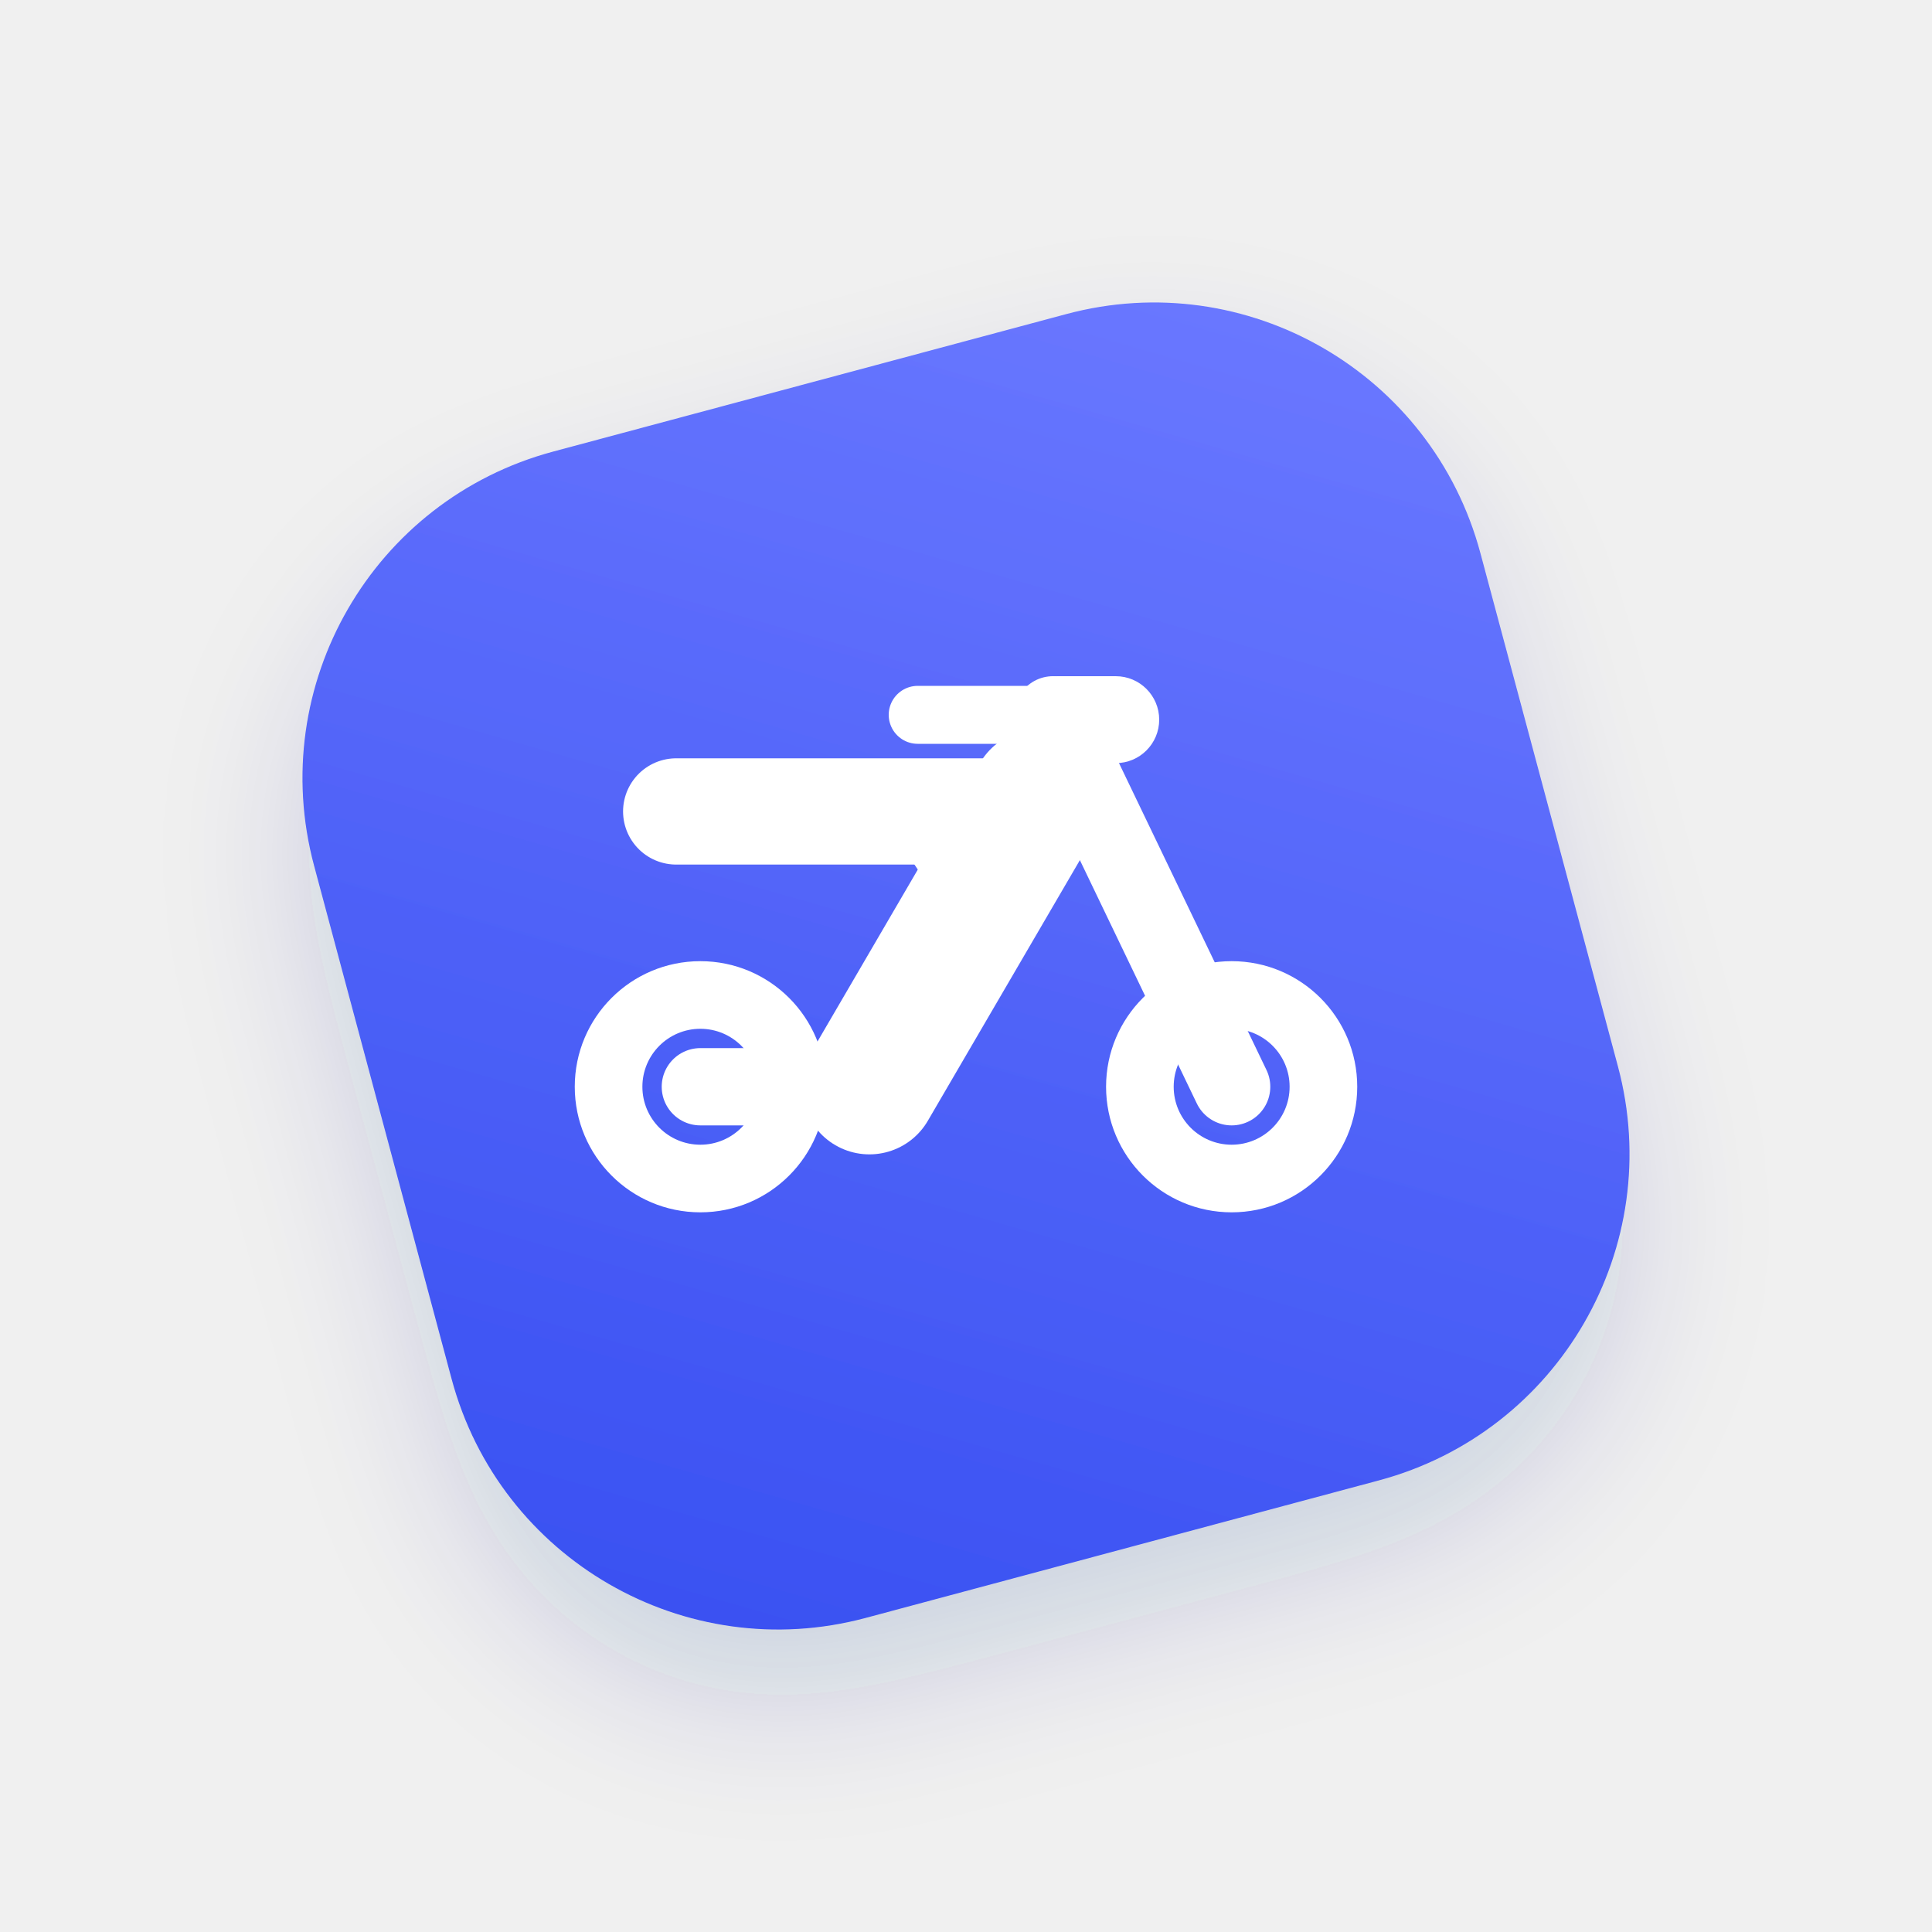
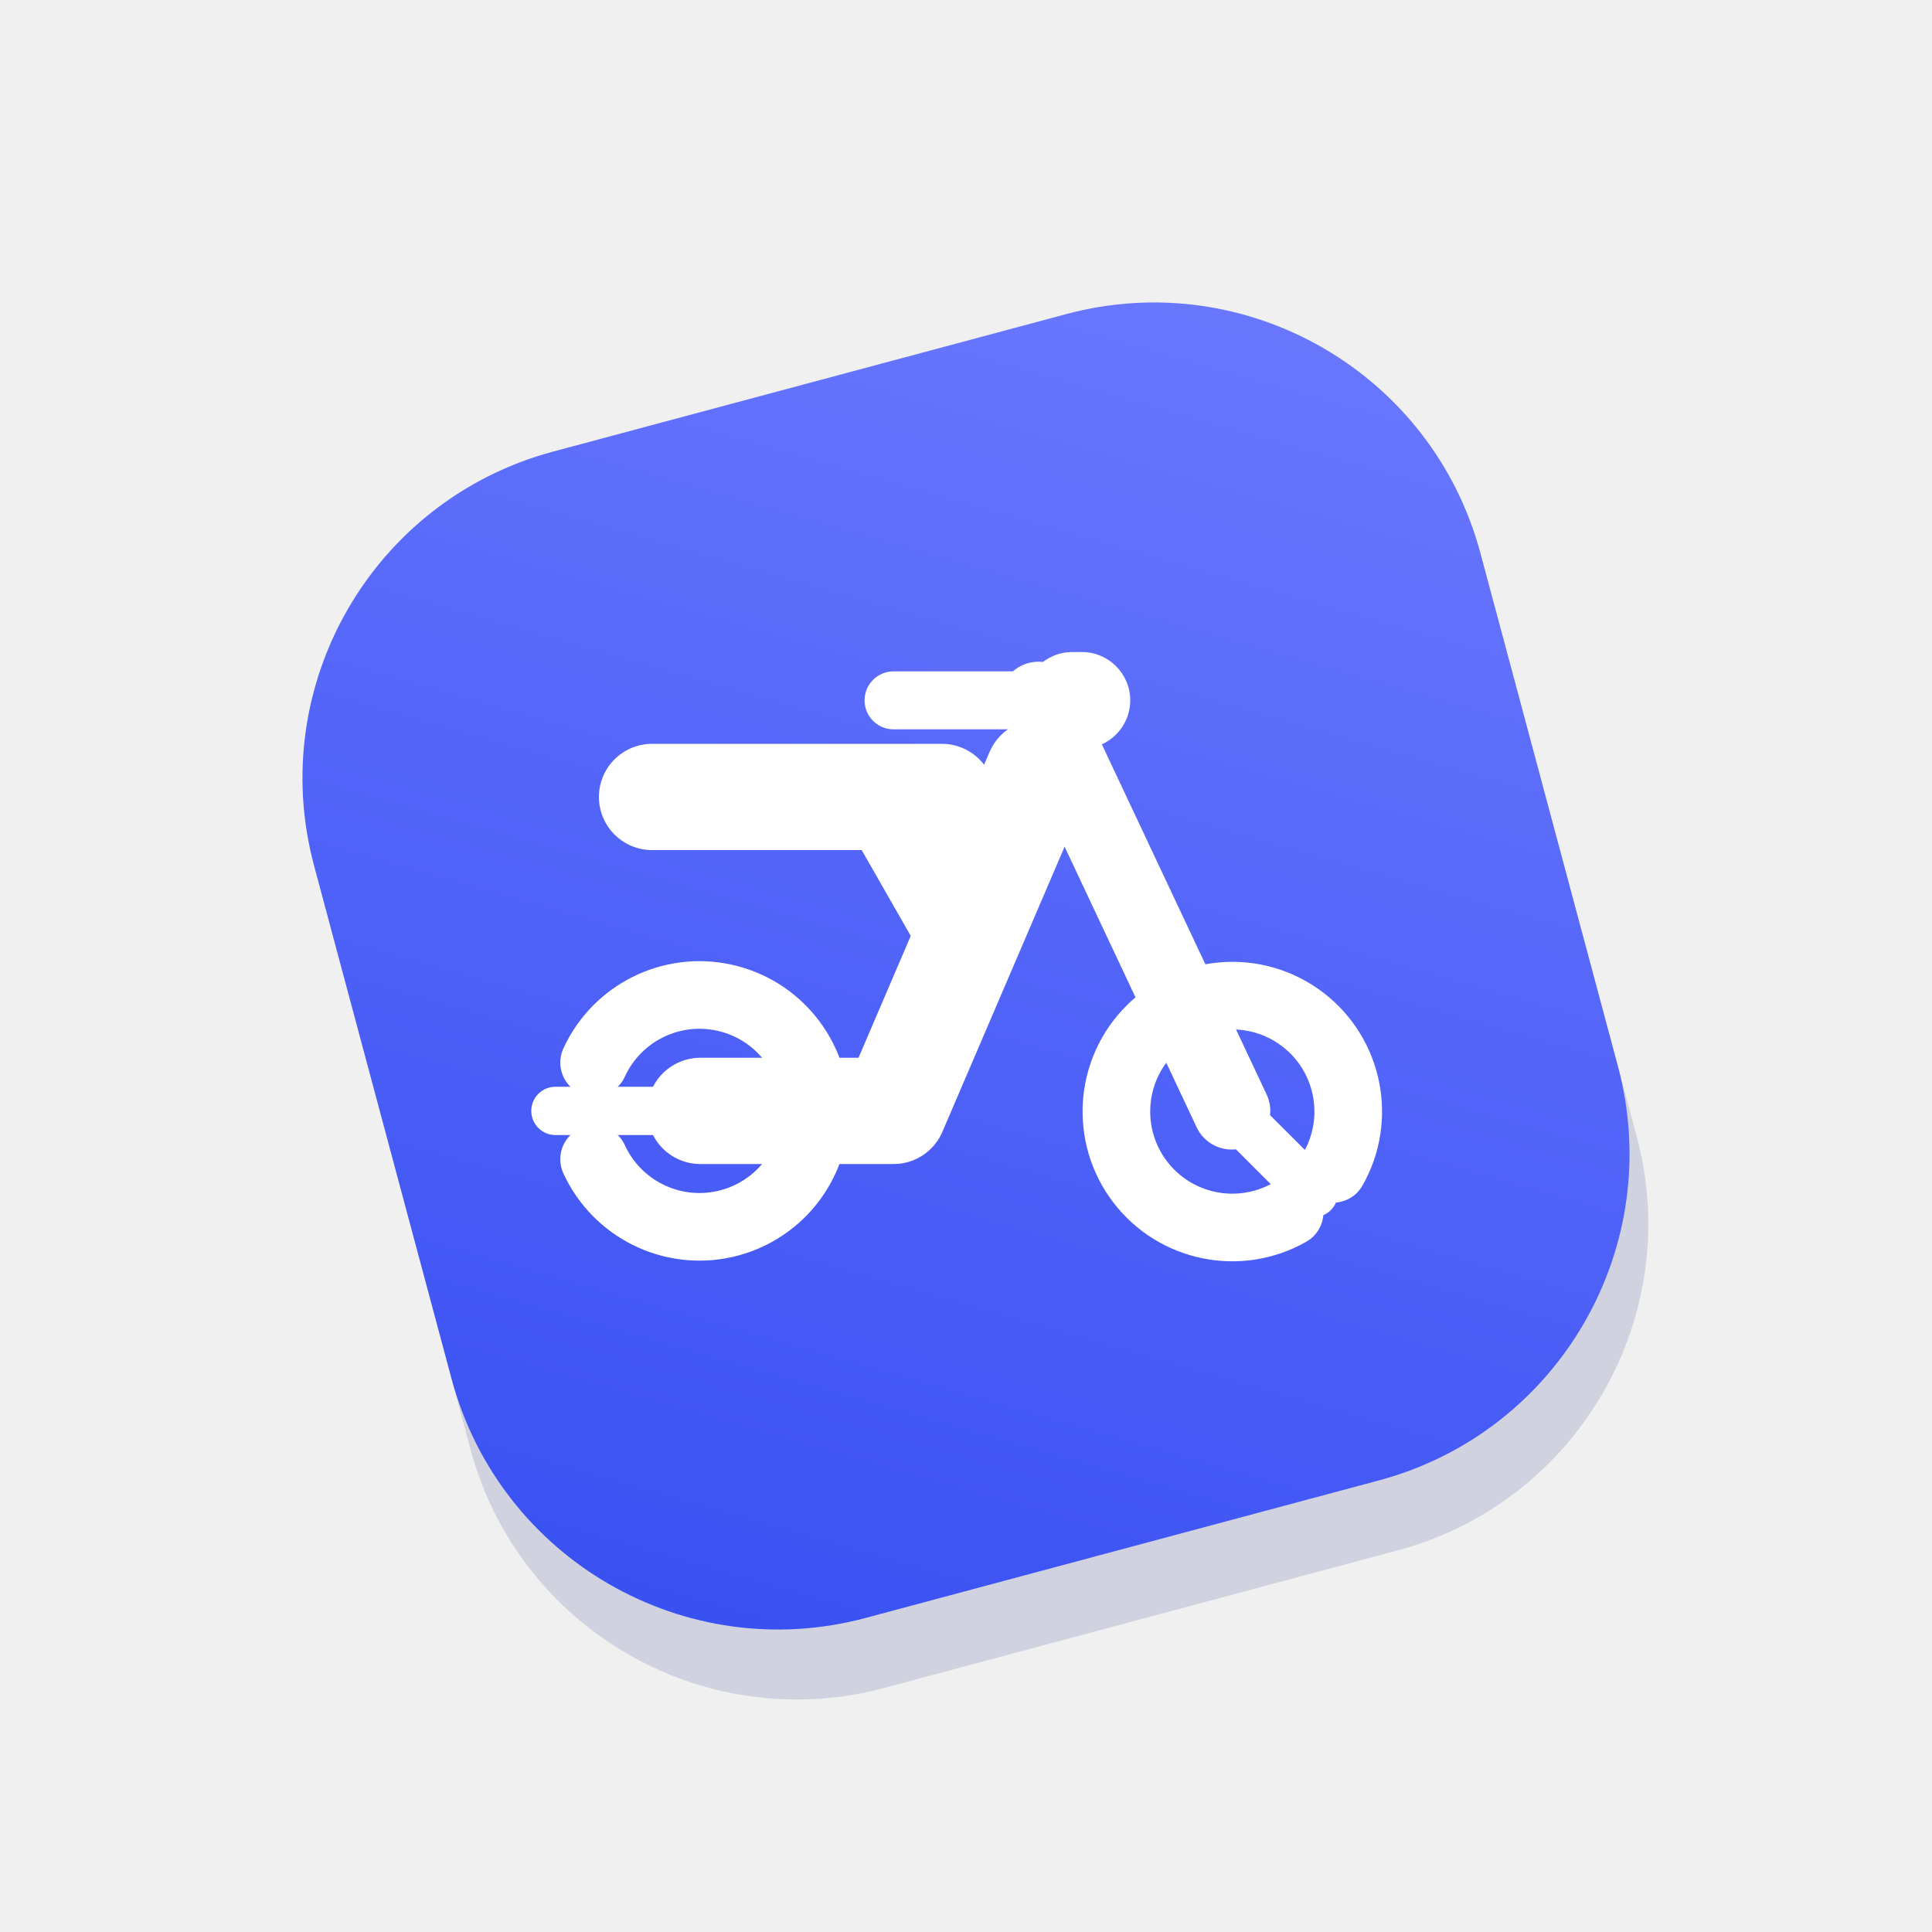
<svg xmlns="http://www.w3.org/2000/svg" viewBox="0 0 400 400" width="400" height="400">
  <defs>
    <linearGradient id="bgGrad" x1="80%" y1="0%" x2="20%" y2="100%">
      <stop offset="0%" stop-color="#6977ff" />
      <stop offset="100%" stop-color="#3a51f2" />
    </linearGradient>
-     <filter id="shadow" x="-20%" y="-20%" width="140%" height="140%">
-       <feDropShadow dx="0" dy="15" stdDeviation="15" flood-color="#1e2985" flood-opacity="0.15" />
-     </filter>
-     <mask id="donuts">
-       <rect width="400" height="400" fill="white" />
-       <circle cx="145" cy="225" r="12" fill="black" />
-       <circle cx="255" cy="225" r="12" fill="black" />
-     </mask>
  </defs>
-   <g filter="url(#shadow)">
-     <rect x="75" y="75" width="250" height="250" rx="70" fill="url(#bgGrad)" transform="rotate(-15 200 200)" />
-   </g>
-   <g mask="url(#donuts)" fill="white">
-     <circle cx="145" cy="225" r="26" />
-     <circle cx="255" cy="225" r="26" />
-   </g>
-   <g stroke="white" stroke-linecap="round" stroke-linejoin="round">
-     <line x1="145" y1="225" x2="182" y2="225" stroke-width="16" />
-     <line x1="180" y1="225" x2="215" y2="165" stroke-width="28" />
-     <line x1="255" y1="225" x2="218" y2="148" stroke-width="16" />
-     <line x1="140" y1="168" x2="205" y2="168" stroke-width="22" />
-     <line x1="216" y1="148" x2="190" y2="148" stroke-width="12" />
-   </g>
-   <rect x="210" y="140" width="30" height="18" rx="9" fill="white" />
-   <polygon points="180,165 210,165 200,195" fill="white" stroke="none" />
+   <rect x="75" y="90" width="250" height="250" rx="70" fill="#1e2985" opacity="0.15" transform="rotate(-15 200 200)" />
+   <rect x="75" y="75" width="250" height="250" rx="70" fill="url(#bgGrad)" transform="rotate(-15 200 200)" />
+   <path d="M 123 220 A 24 24 0 1 1 123 240" fill="none" stroke="white" stroke-width="14" stroke-linecap="round" />
+   <circle cx="145" cy="230" r="7" fill="white" />
+   <line x1="145" y1="230" x2="115" y2="230" stroke="white" stroke-width="10" stroke-linecap="round" />
+   <path d="M 267 251 A 24 24 0 1 1 276 242" fill="none" stroke="white" stroke-width="14" stroke-linecap="round" />
+   <circle cx="255" cy="230" r="7" fill="white" />
+   <line x1="255" y1="230" x2="272" y2="247" stroke="white" stroke-width="10" stroke-linecap="round" />
+   <path d="M 145 230 L 185 230 L 215 160" fill="none" stroke="white" stroke-width="22" stroke-linecap="round" stroke-linejoin="round" />
+   <path d="M 255 230 L 215 145" fill="none" stroke="white" stroke-width="16" stroke-linecap="round" />
+   <path d="M 135 165 L 195 165" fill="none" stroke="white" stroke-width="22" stroke-linecap="round" />
+   <path d="M 175 165 L 210 165 L 195 200 Z" fill="white" stroke="white" stroke-width="5" stroke-linejoin="round" />
+   <path d="M 215 145 L 185 145" fill="none" stroke="white" stroke-width="12" stroke-linecap="round" />
+   <rect x="212" y="135" width="22" height="20" rx="10" fill="white" />
</svg>
